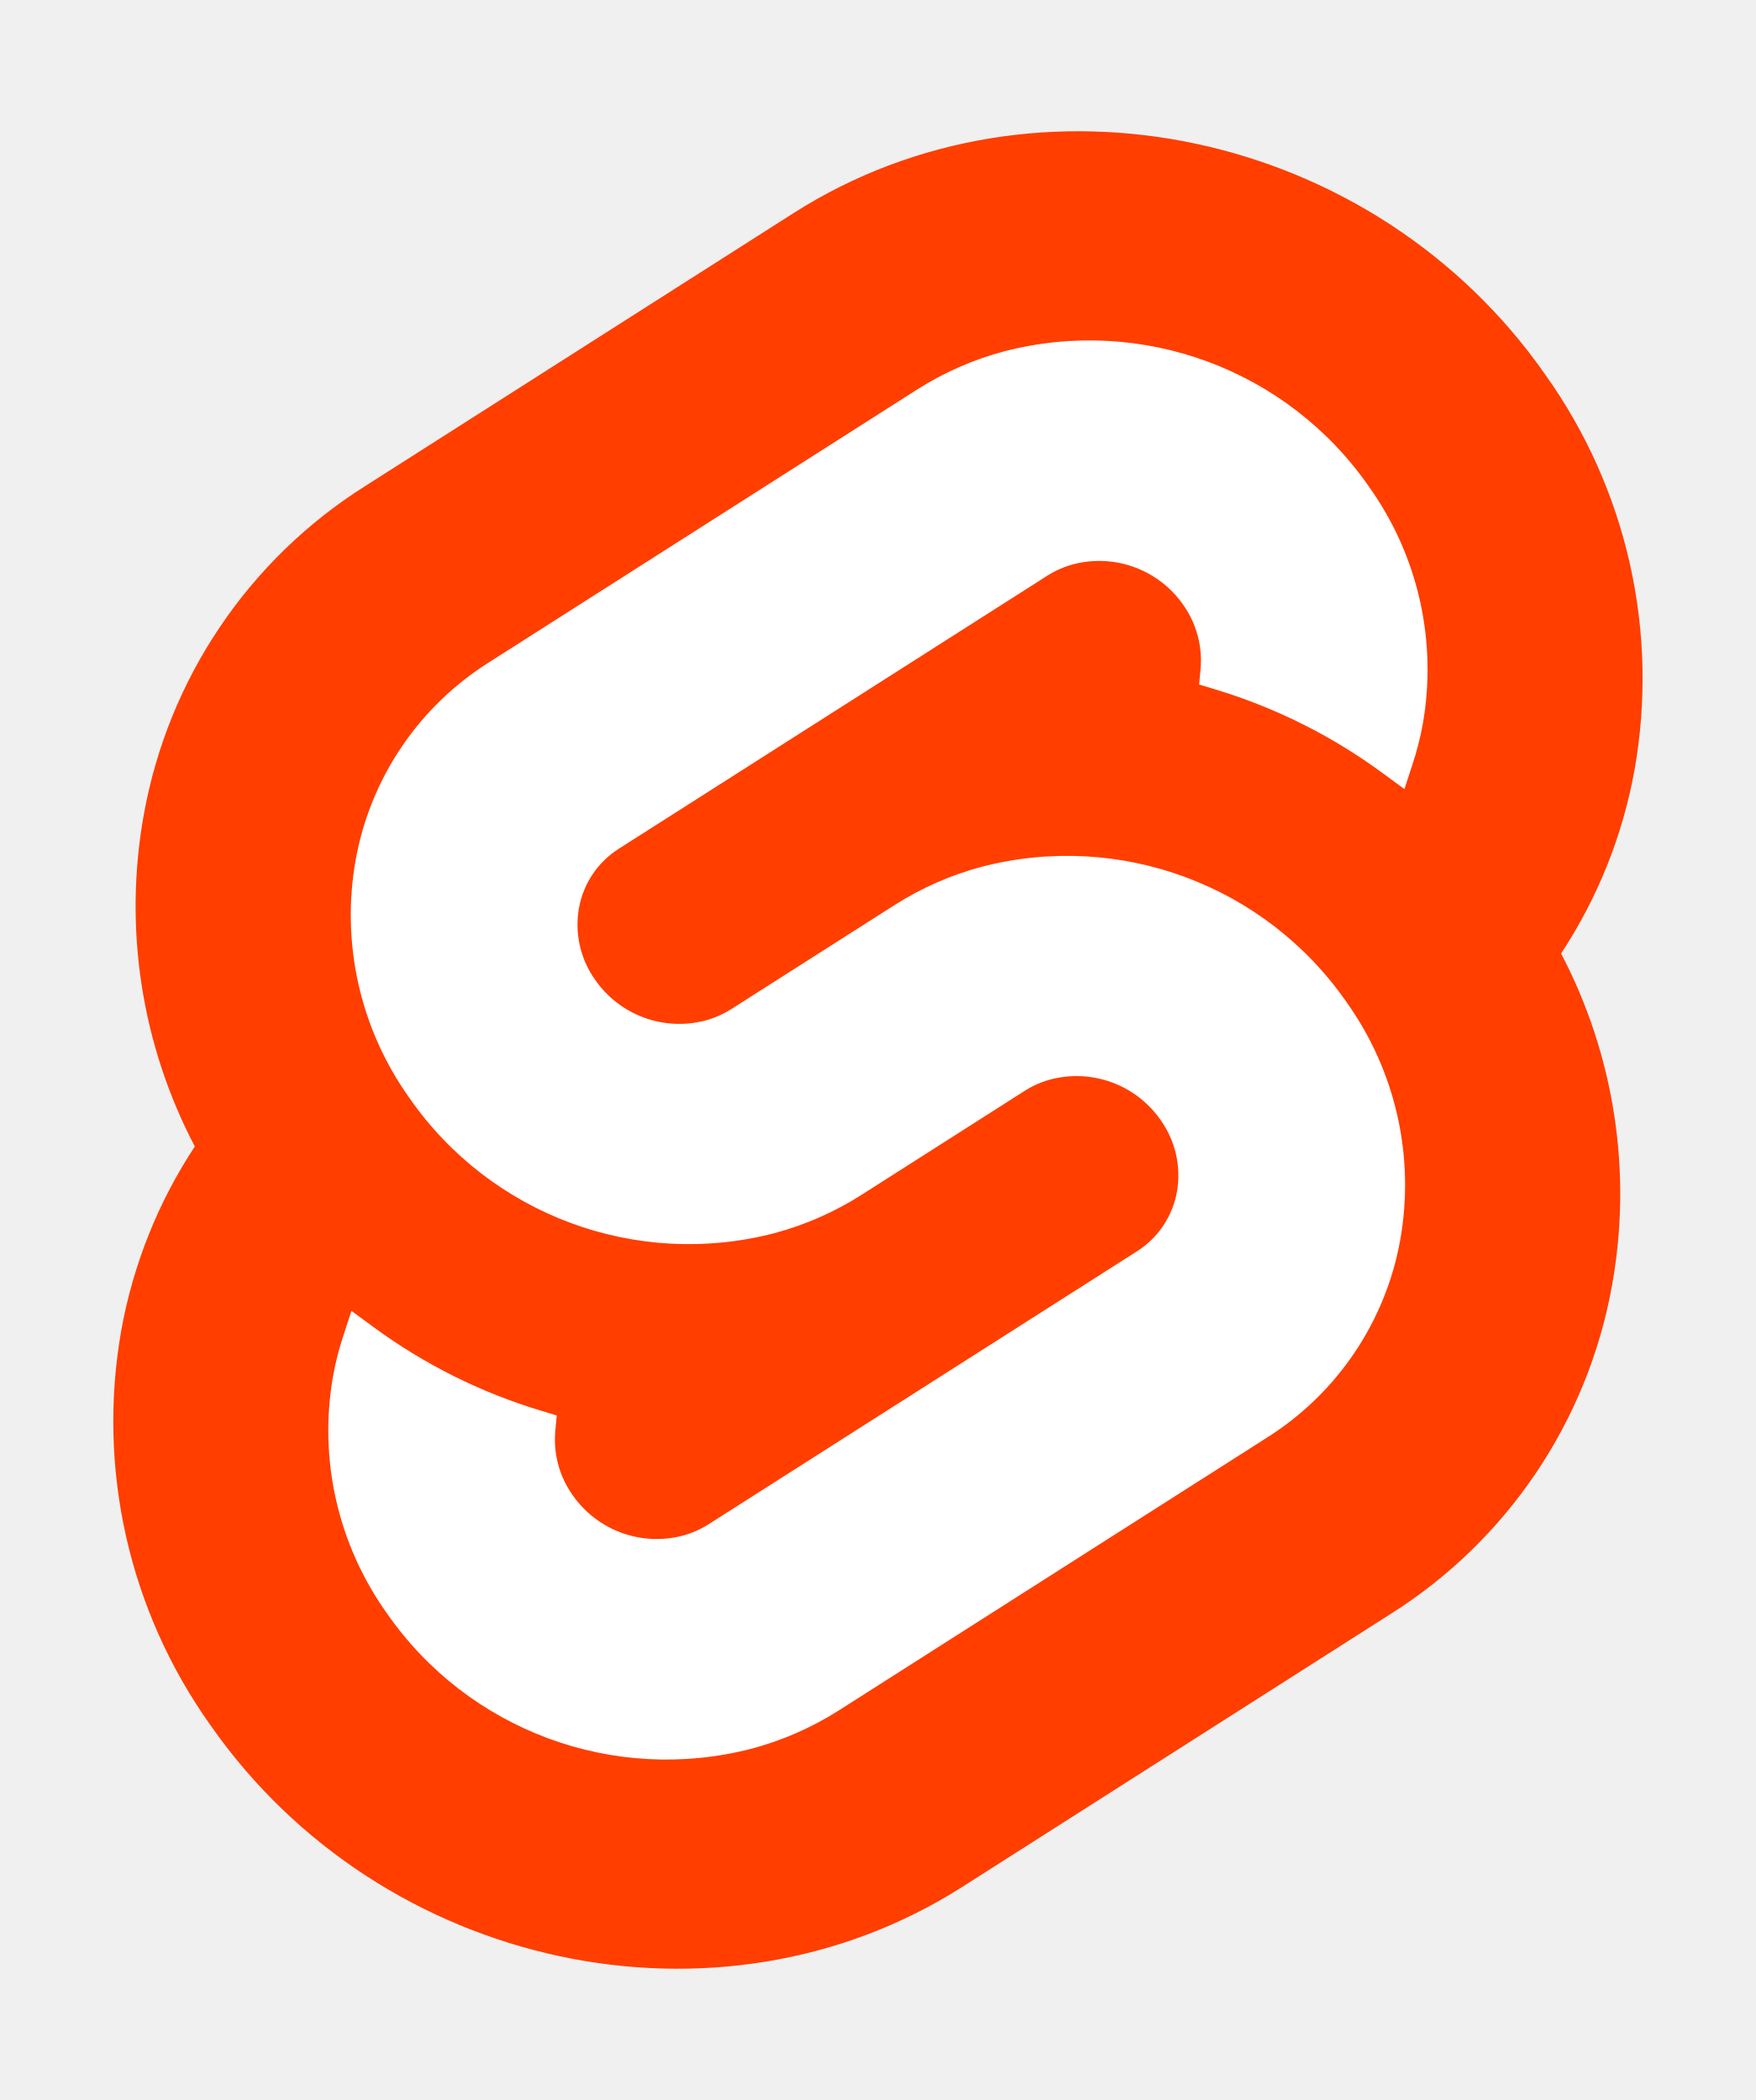
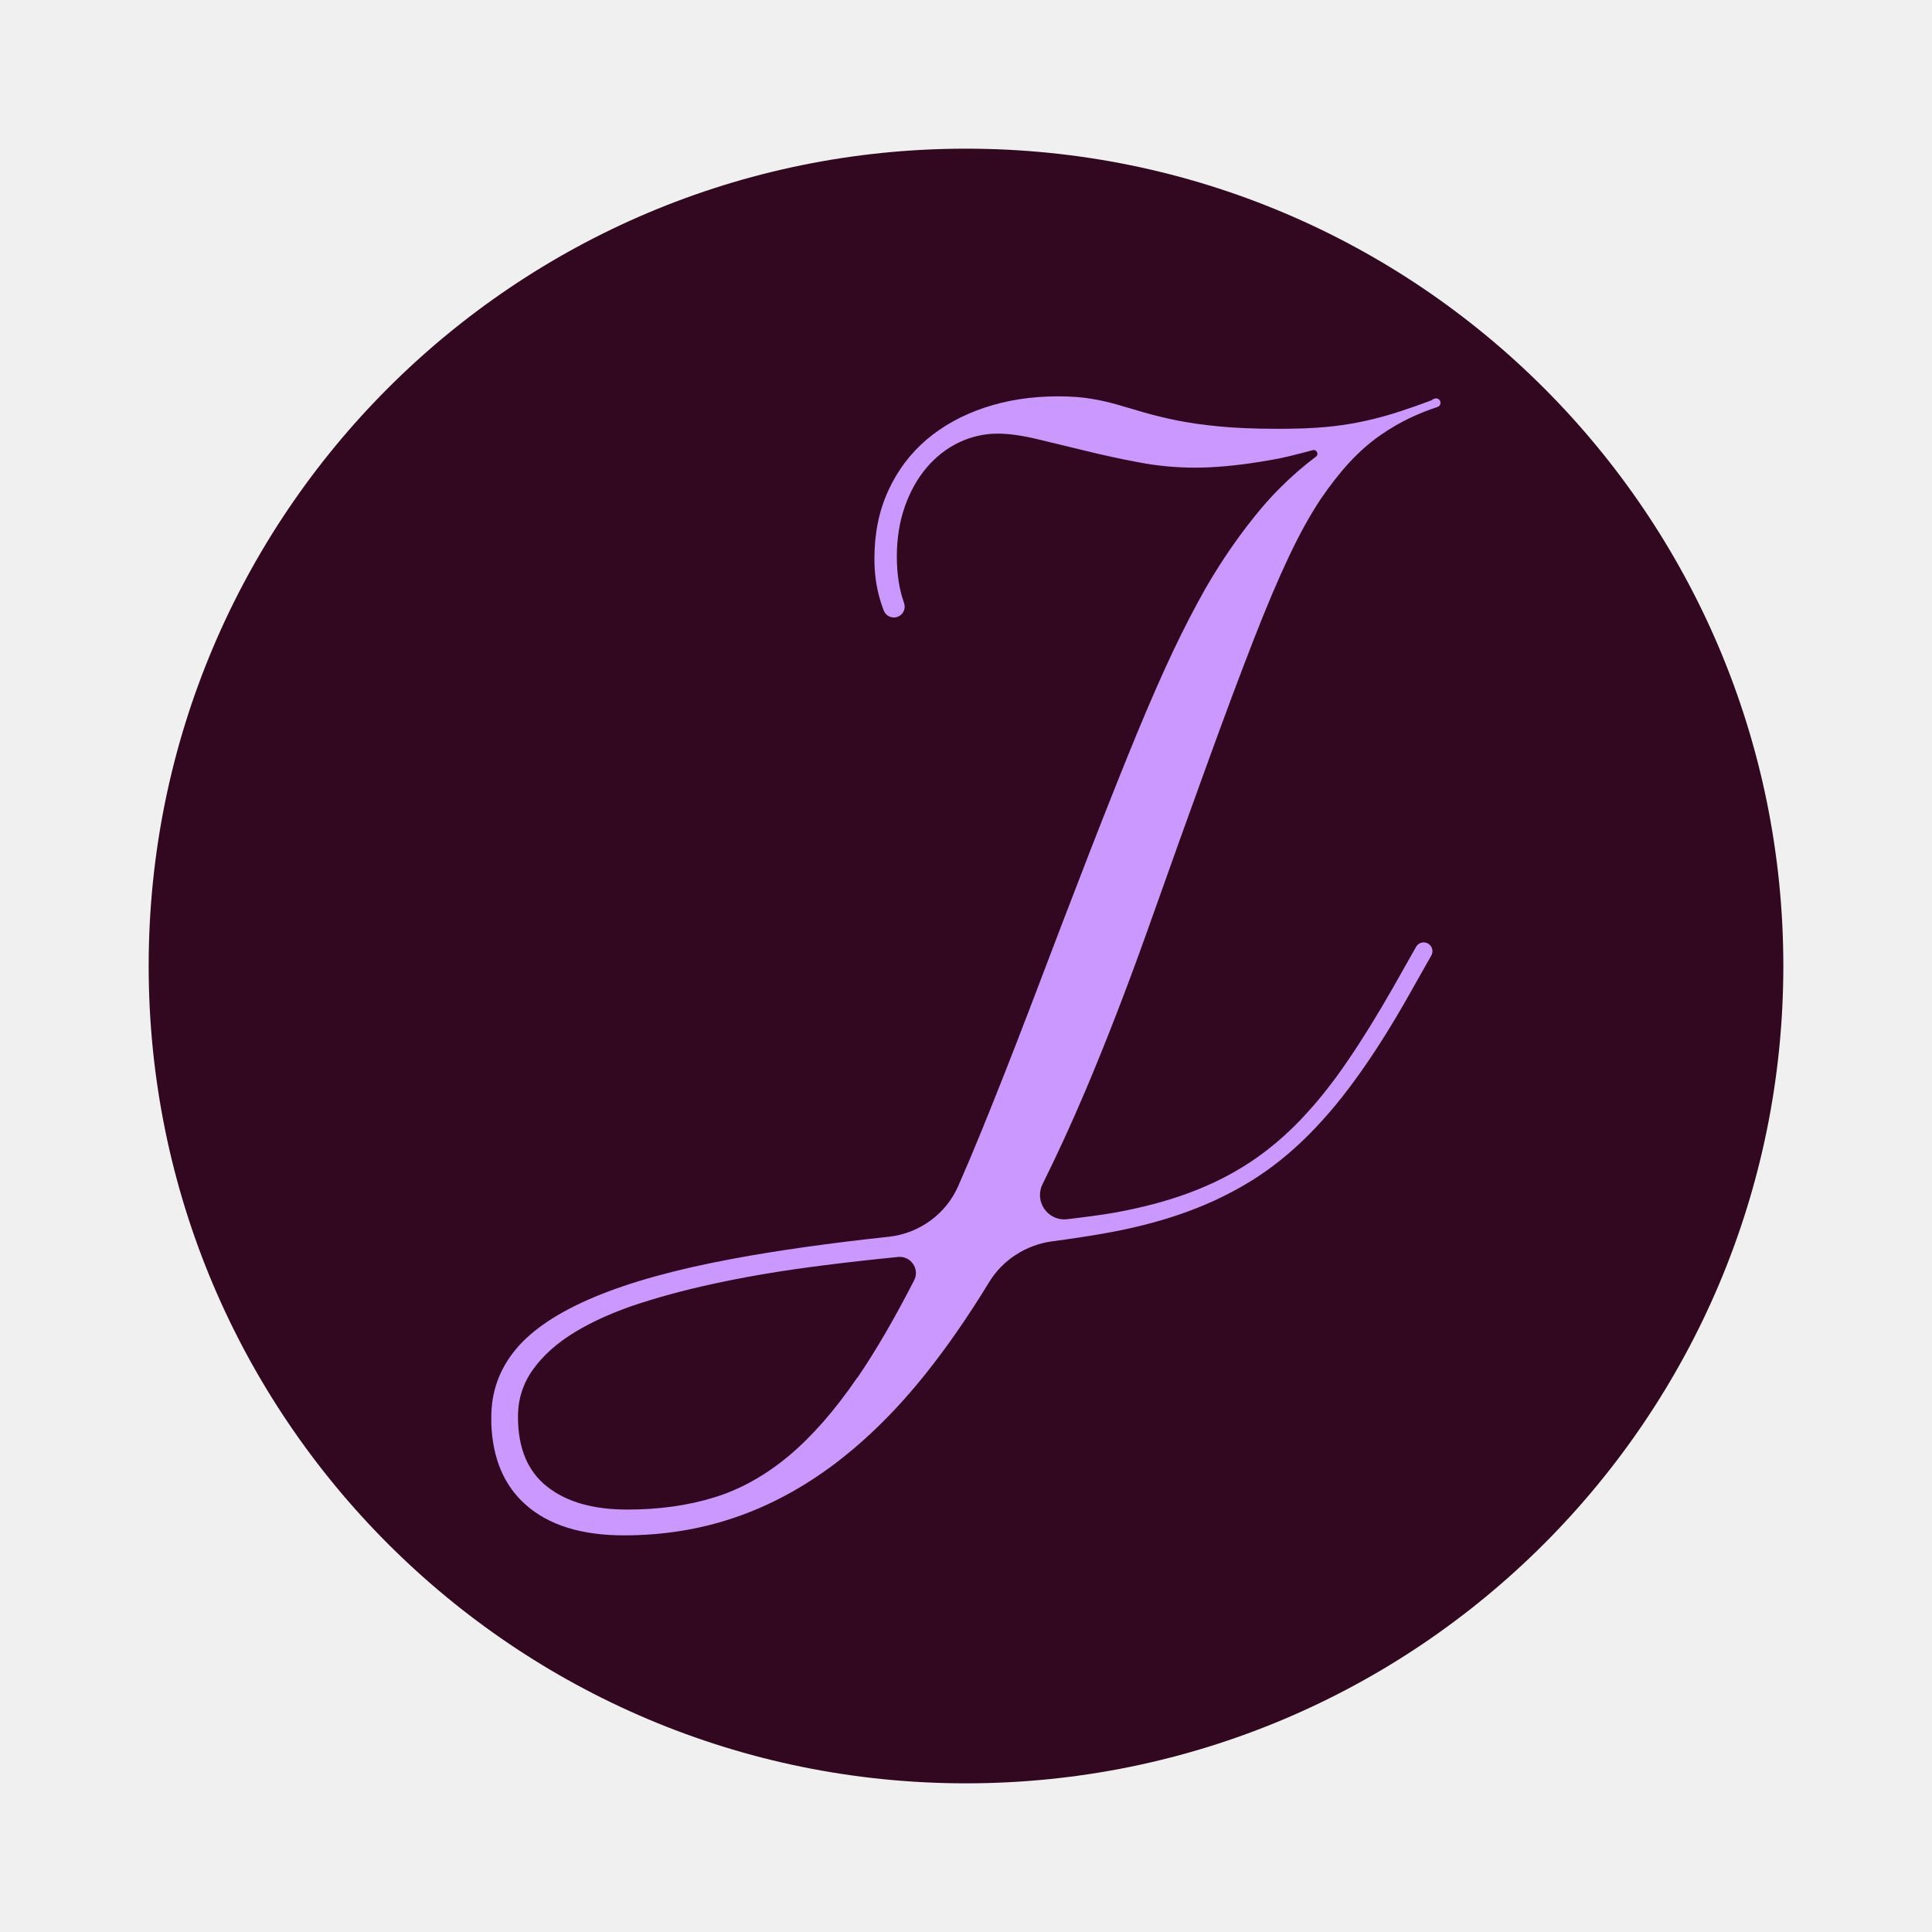
- <svg xmlns="http://www.w3.org/2000/svg" width="107" height="128" viewBox="0 0 107 128">
-   <path d="M94.157 22.819c-10.4-14.885-30.94-19.297-45.792-9.835L22.282 29.608A29.92 29.92 0 0 0 8.764 49.65a31.5 31.5 0 0 0 3.108 20.231 30 30 0 0 0-4.477 11.183 31.9 31.9 0 0 0 5.448 24.116c10.402 14.887 30.942 19.297 45.791 9.835l26.083-16.624A29.92 29.92 0 0 0 98.235 78.35a31.53 31.53 0 0 0-3.105-20.232 30 30 0 0 0 4.474-11.182 31.88 31.88 0 0 0-5.447-24.116" style="fill:#ff3e00" />
-   <path d="M45.817 106.582a20.72 20.72 0 0 1-22.237-8.243 19.17 19.17 0 0 1-3.277-14.503 18 18 0 0 1 .624-2.435l.49-1.498 1.337.981a33.6 33.6 0 0 0 10.203 5.098l.97.294-.09.968a5.85 5.85 0 0 0 1.052 3.878 6.24 6.24 0 0 0 6.695 2.485 5.8 5.8 0 0 0 1.603-.704L69.27 76.28a5.43 5.43 0 0 0 2.45-3.631 5.8 5.8 0 0 0-.987-4.371 6.24 6.24 0 0 0-6.698-2.487 5.7 5.7 0 0 0-1.6.704l-9.953 6.345a19 19 0 0 1-5.296 2.326 20.72 20.72 0 0 1-22.237-8.243 19.17 19.17 0 0 1-3.277-14.502 17.99 17.99 0 0 1 8.13-12.052l26.081-16.623a19 19 0 0 1 5.3-2.329 20.72 20.72 0 0 1 22.237 8.243 19.17 19.17 0 0 1 3.277 14.503 18 18 0 0 1-.624 2.435l-.49 1.498-1.337-.98a33.6 33.6 0 0 0-10.203-5.1l-.97-.294.09-.968a5.86 5.86 0 0 0-1.052-3.878 6.24 6.24 0 0 0-6.696-2.485 5.8 5.8 0 0 0-1.602.704L37.73 51.72a5.42 5.42 0 0 0-2.449 3.63 5.79 5.79 0 0 0 .986 4.372 6.24 6.24 0 0 0 6.698 2.486 5.8 5.8 0 0 0 1.602-.704l9.952-6.342a19 19 0 0 1 5.295-2.328 20.72 20.72 0 0 1 22.237 8.242 19.17 19.17 0 0 1 3.277 14.503 18 18 0 0 1-8.13 12.053l-26.081 16.622a19 19 0 0 1-5.3 2.328" style="fill:#fff" />
+ <svg xmlns="http://www.w3.org/2000/svg" id="a" data-name="Layer 1" viewBox="0 0 200 200">
+   <circle cx="100" cy="100" r="84.61" style="fill: #31081f;" />
+   <path d="M148.27,41.41c-1.2.45-2.3.84-3.29,1.16-1.23.41-2.48.75-3.73,1.02-1,.22-2.03.39-3.12.52-.28.03-.57.06-.85.09-1.4.13-3.04.19-4.91.19-2.43,0-4.49-.08-6.19-.25-1.69-.16-3.16-.38-4.41-.63-1.25-.26-2.35-.53-3.29-.8-.94-.28-1.85-.54-2.73-.8-.89-.26-1.81-.47-2.79-.63-.97-.17-2.13-.25-3.45-.25-2.72,0-5.25.39-7.56,1.16-2.32.77-4.33,1.88-6.02,3.31-1.69,1.44-3.02,3.2-3.97,5.28-.96,2.08-1.44,4.42-1.44,7.04,0,1.32.14,2.54.42,3.64.15.62.34,1.21.55,1.75.25.64,1.01.9,1.6.56h0c.48-.27.68-.85.49-1.37-.49-1.37-.74-2.97-.74-4.81s.28-3.6.83-5.16c.55-1.56,1.31-2.91,2.26-4.03.96-1.12,2.07-1.99,3.34-2.6,1.27-.6,2.6-.91,4-.91,1.14,0,2.48.18,4.03.55,1.55.37,3.21.77,5,1.21s3.65.85,5.58,1.21c1.93.37,3.87.55,5.83.55s4.24-.2,6.76-.61c1.78-.29,2.36-.4,4.09-.85.4-.1.76-.2,1.34-.35.4-.1.66.42.33.67-1.32.99-2.55,2.06-3.7,3.22-.67.66-1.31,1.36-1.92,2.08-2.1,2.49-4.03,5.26-5.8,8.31-1.1,1.95-2.22,4.1-3.34,6.46-1.12,2.36-2.37,5.21-3.76,8.56-1.38,3.35-2.97,7.34-4.78,11.98-1.8,4.64-3.94,10.22-6.41,16.73-1.76,4.6-3.41,8.78-4.94,12.53-.8,1.96-1.59,3.83-2.38,5.63-1.28,2.92-4.04,4.92-7.21,5.26-6.15.66-11.53,1.42-16.14,2.28-5.83,1.08-10.6,2.4-14.3,3.95-3.7,1.55-6.41,3.34-8.12,5.38-1.71,2.05-2.57,4.39-2.57,7.04,0,.08,0,.17,0,.26h0c0,.17,0,.32,0,.47.14,3.58,1.32,6.37,3.55,8.35,2.38,2.12,5.77,3.18,10.19,3.18,4.05,0,7.88-.62,11.48-1.85,3.61-1.23,7.06-3.09,10.35-5.57,3.29-2.49,6.43-5.59,9.41-9.33,2.22-2.78,4.4-5.93,6.54-9.44,1.42-2.34,3.85-3.89,6.56-4.25,1.81-.24,3.52-.5,5.15-.78,2.89-.5,5.55-1.16,7.98-1.99,2.43-.83,4.68-1.85,6.76-3.07,2.08-1.21,4.06-2.71,5.94-4.5,1.88-1.79,3.71-3.9,5.49-6.35,1.79-2.45,3.6-5.29,5.44-8.53l2.47-4.37c.23-.41.11-.92-.27-1.19h0c-.44-.31-1.05-.17-1.31.3l-2.38,4.21c-1.62,2.84-3.19,5.38-4.72,7.62-1.53,2.25-3.11,4.23-4.75,5.96-1.64,1.73-3.4,3.22-5.28,4.47-1.88,1.25-3.97,2.31-6.3,3.18-2.32.87-4.9,1.55-7.76,2.07-1.21.22-3.12.47-4.92.68-2,.24-3.45-1.83-2.55-3.64,1.52-3.06,3.01-6.31,4.47-9.75,2.13-5.04,4.27-10.56,6.41-16.57,2.43-6.85,4.53-12.7,6.3-17.56,1.76-4.86,3.32-9.01,4.66-12.45,1.34-3.44,2.56-6.31,3.65-8.61,1.08-2.3,2.18-4.28,3.28-5.94,1-1.47,2-2.75,3.01-3.84,1.01-1.08,2.04-2,3.09-2.73,1.05-.74,2.1-1.35,3.15-1.85.95-.45,1.9-.83,2.86-1.14.19-.06.31-.23.31-.43h0c0-.32-.32-.54-.62-.43-.09.03-.17.06-.26.1ZM88.73,142.63c-2.32,3.39-4.69,6.09-7.12,8.12-2.43,2.02-5.01,3.45-7.73,4.28-2.72.83-5.7,1.24-8.94,1.24-3.54,0-6.3-.79-8.31-2.38-2.01-1.58-3.01-3.99-3.01-7.23,0-1.8.51-3.43,1.55-4.88,1.03-1.45,2.48-2.75,4.36-3.89,1.88-1.14,4.12-2.13,6.74-2.98,2.61-.84,5.49-1.59,8.61-2.23,3.13-.65,6.48-1.2,10.05-1.65,2.62-.34,5.3-.64,8.05-.91,1.31-.13,2.25,1.25,1.65,2.42-2.03,3.96-3.99,7.33-5.89,10.11Z" style="fill: #cb98ff;" />
</svg>
